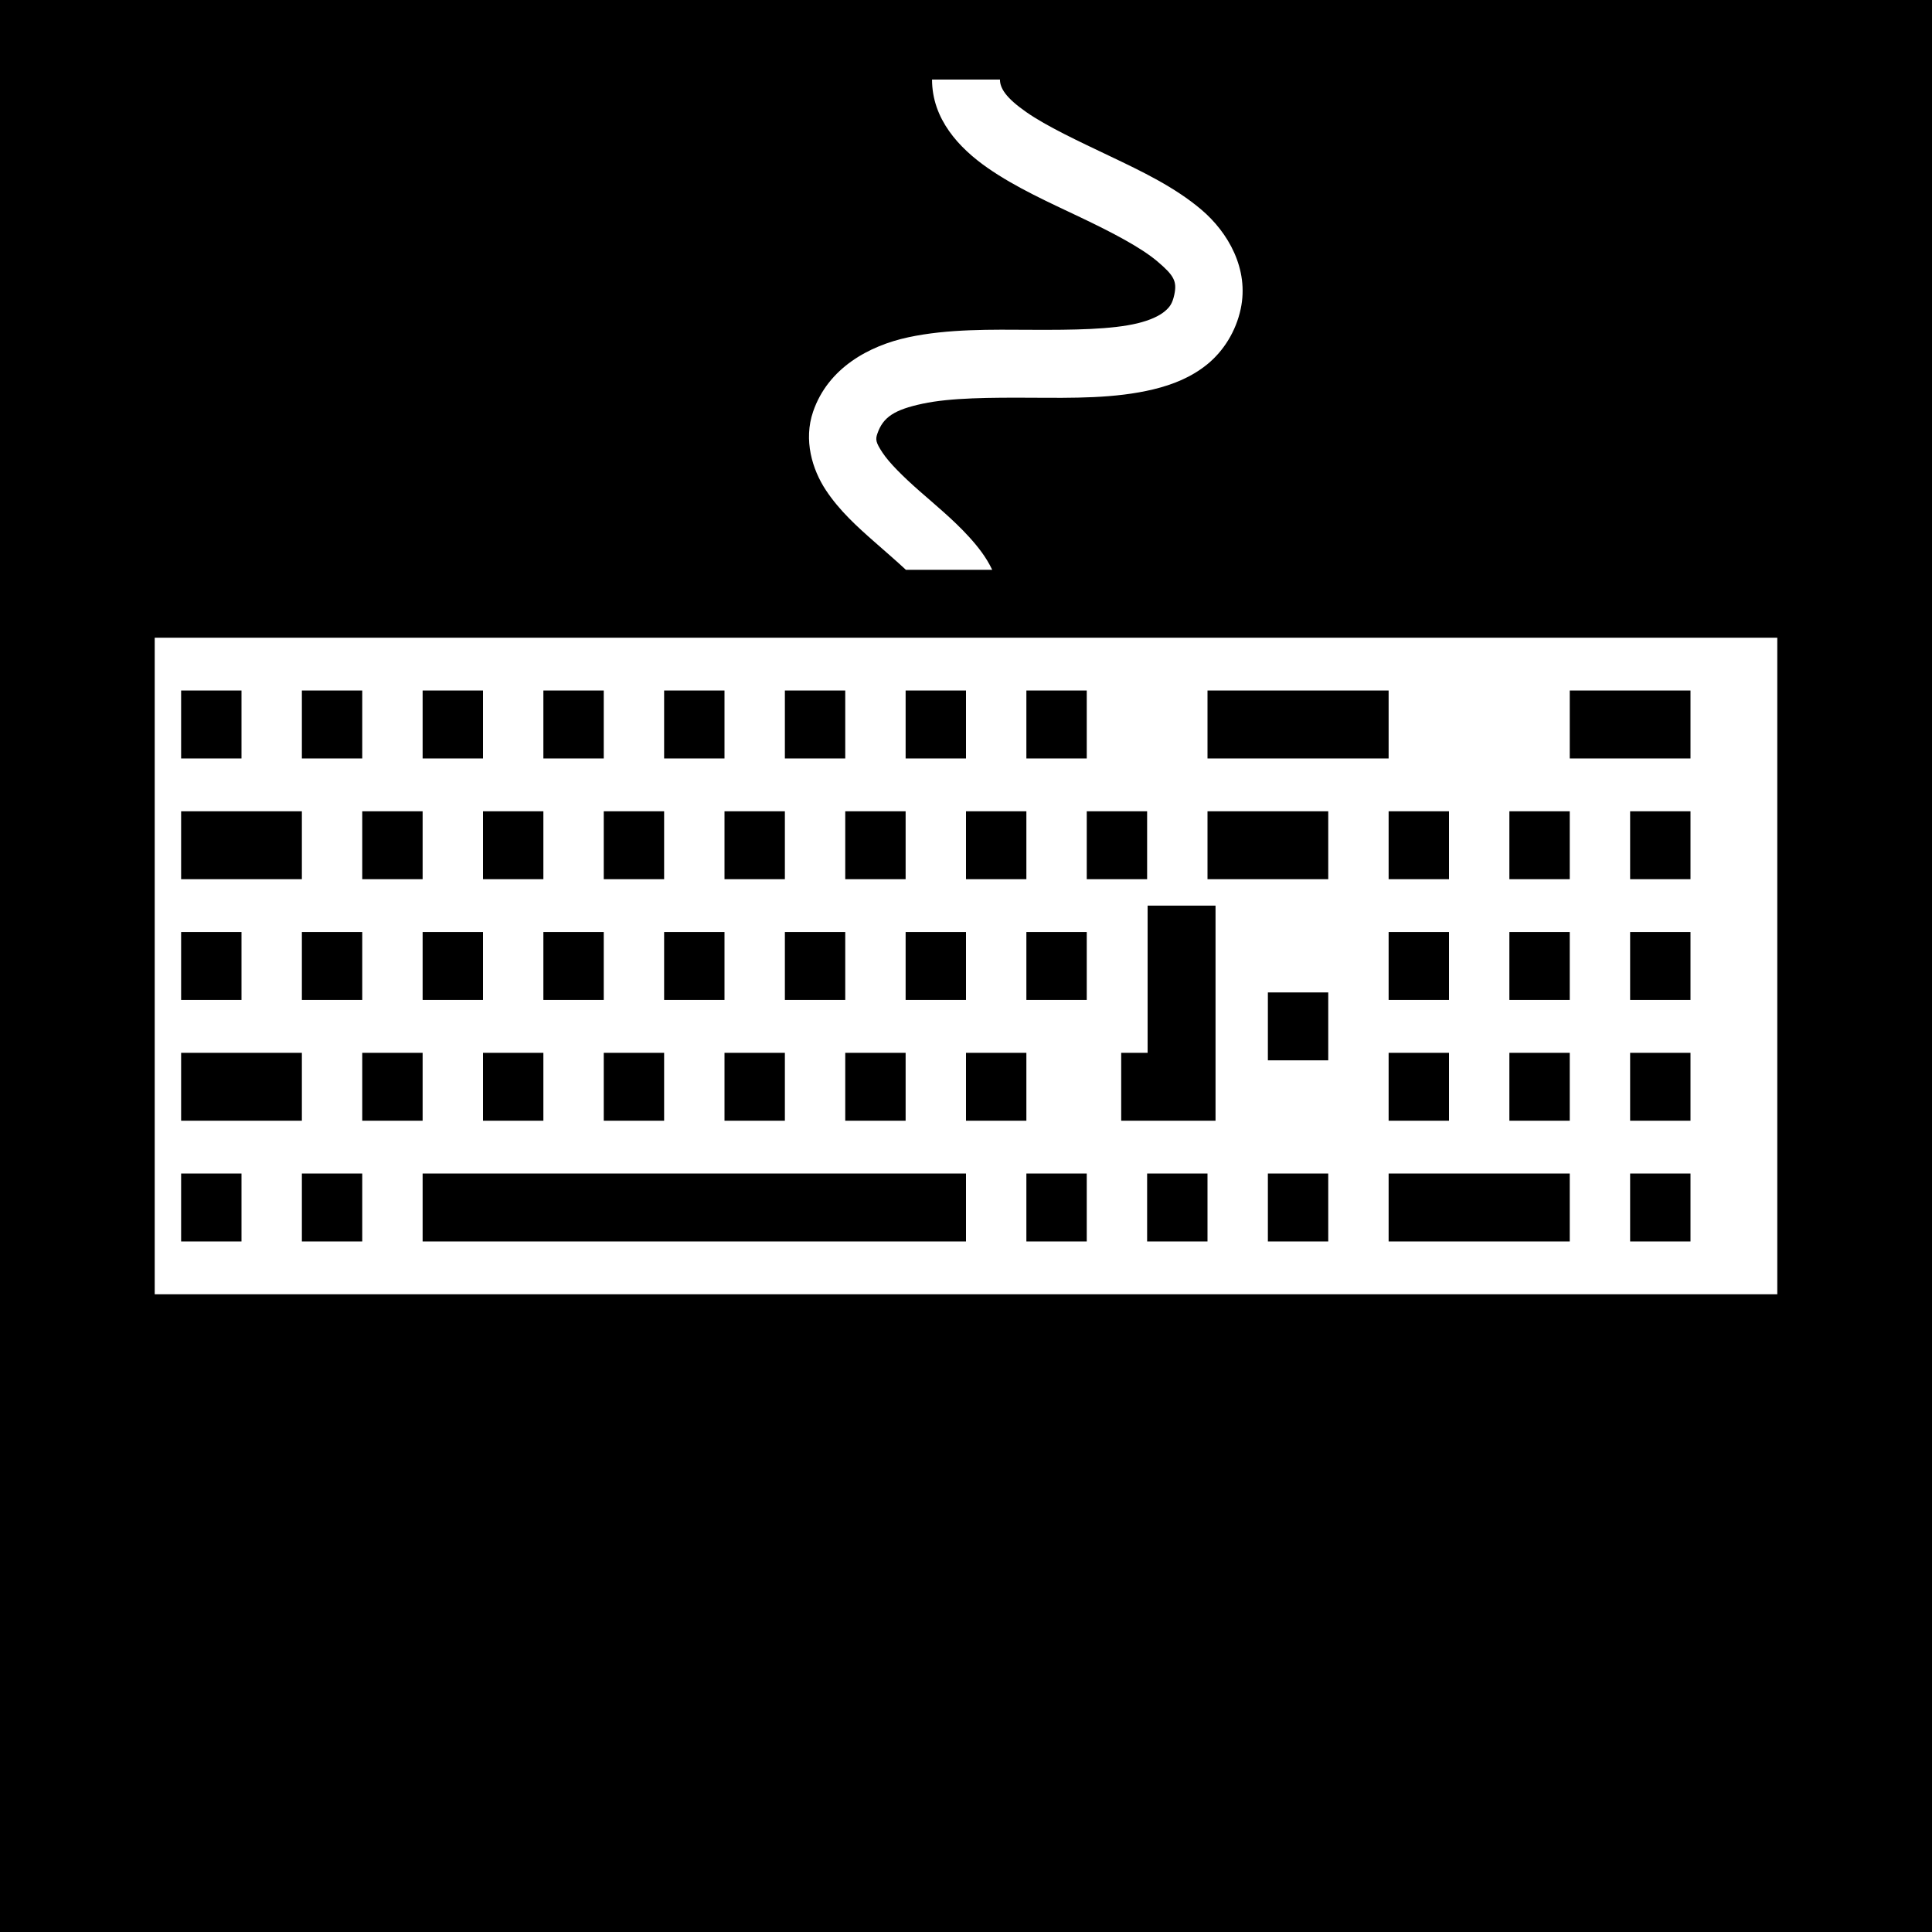
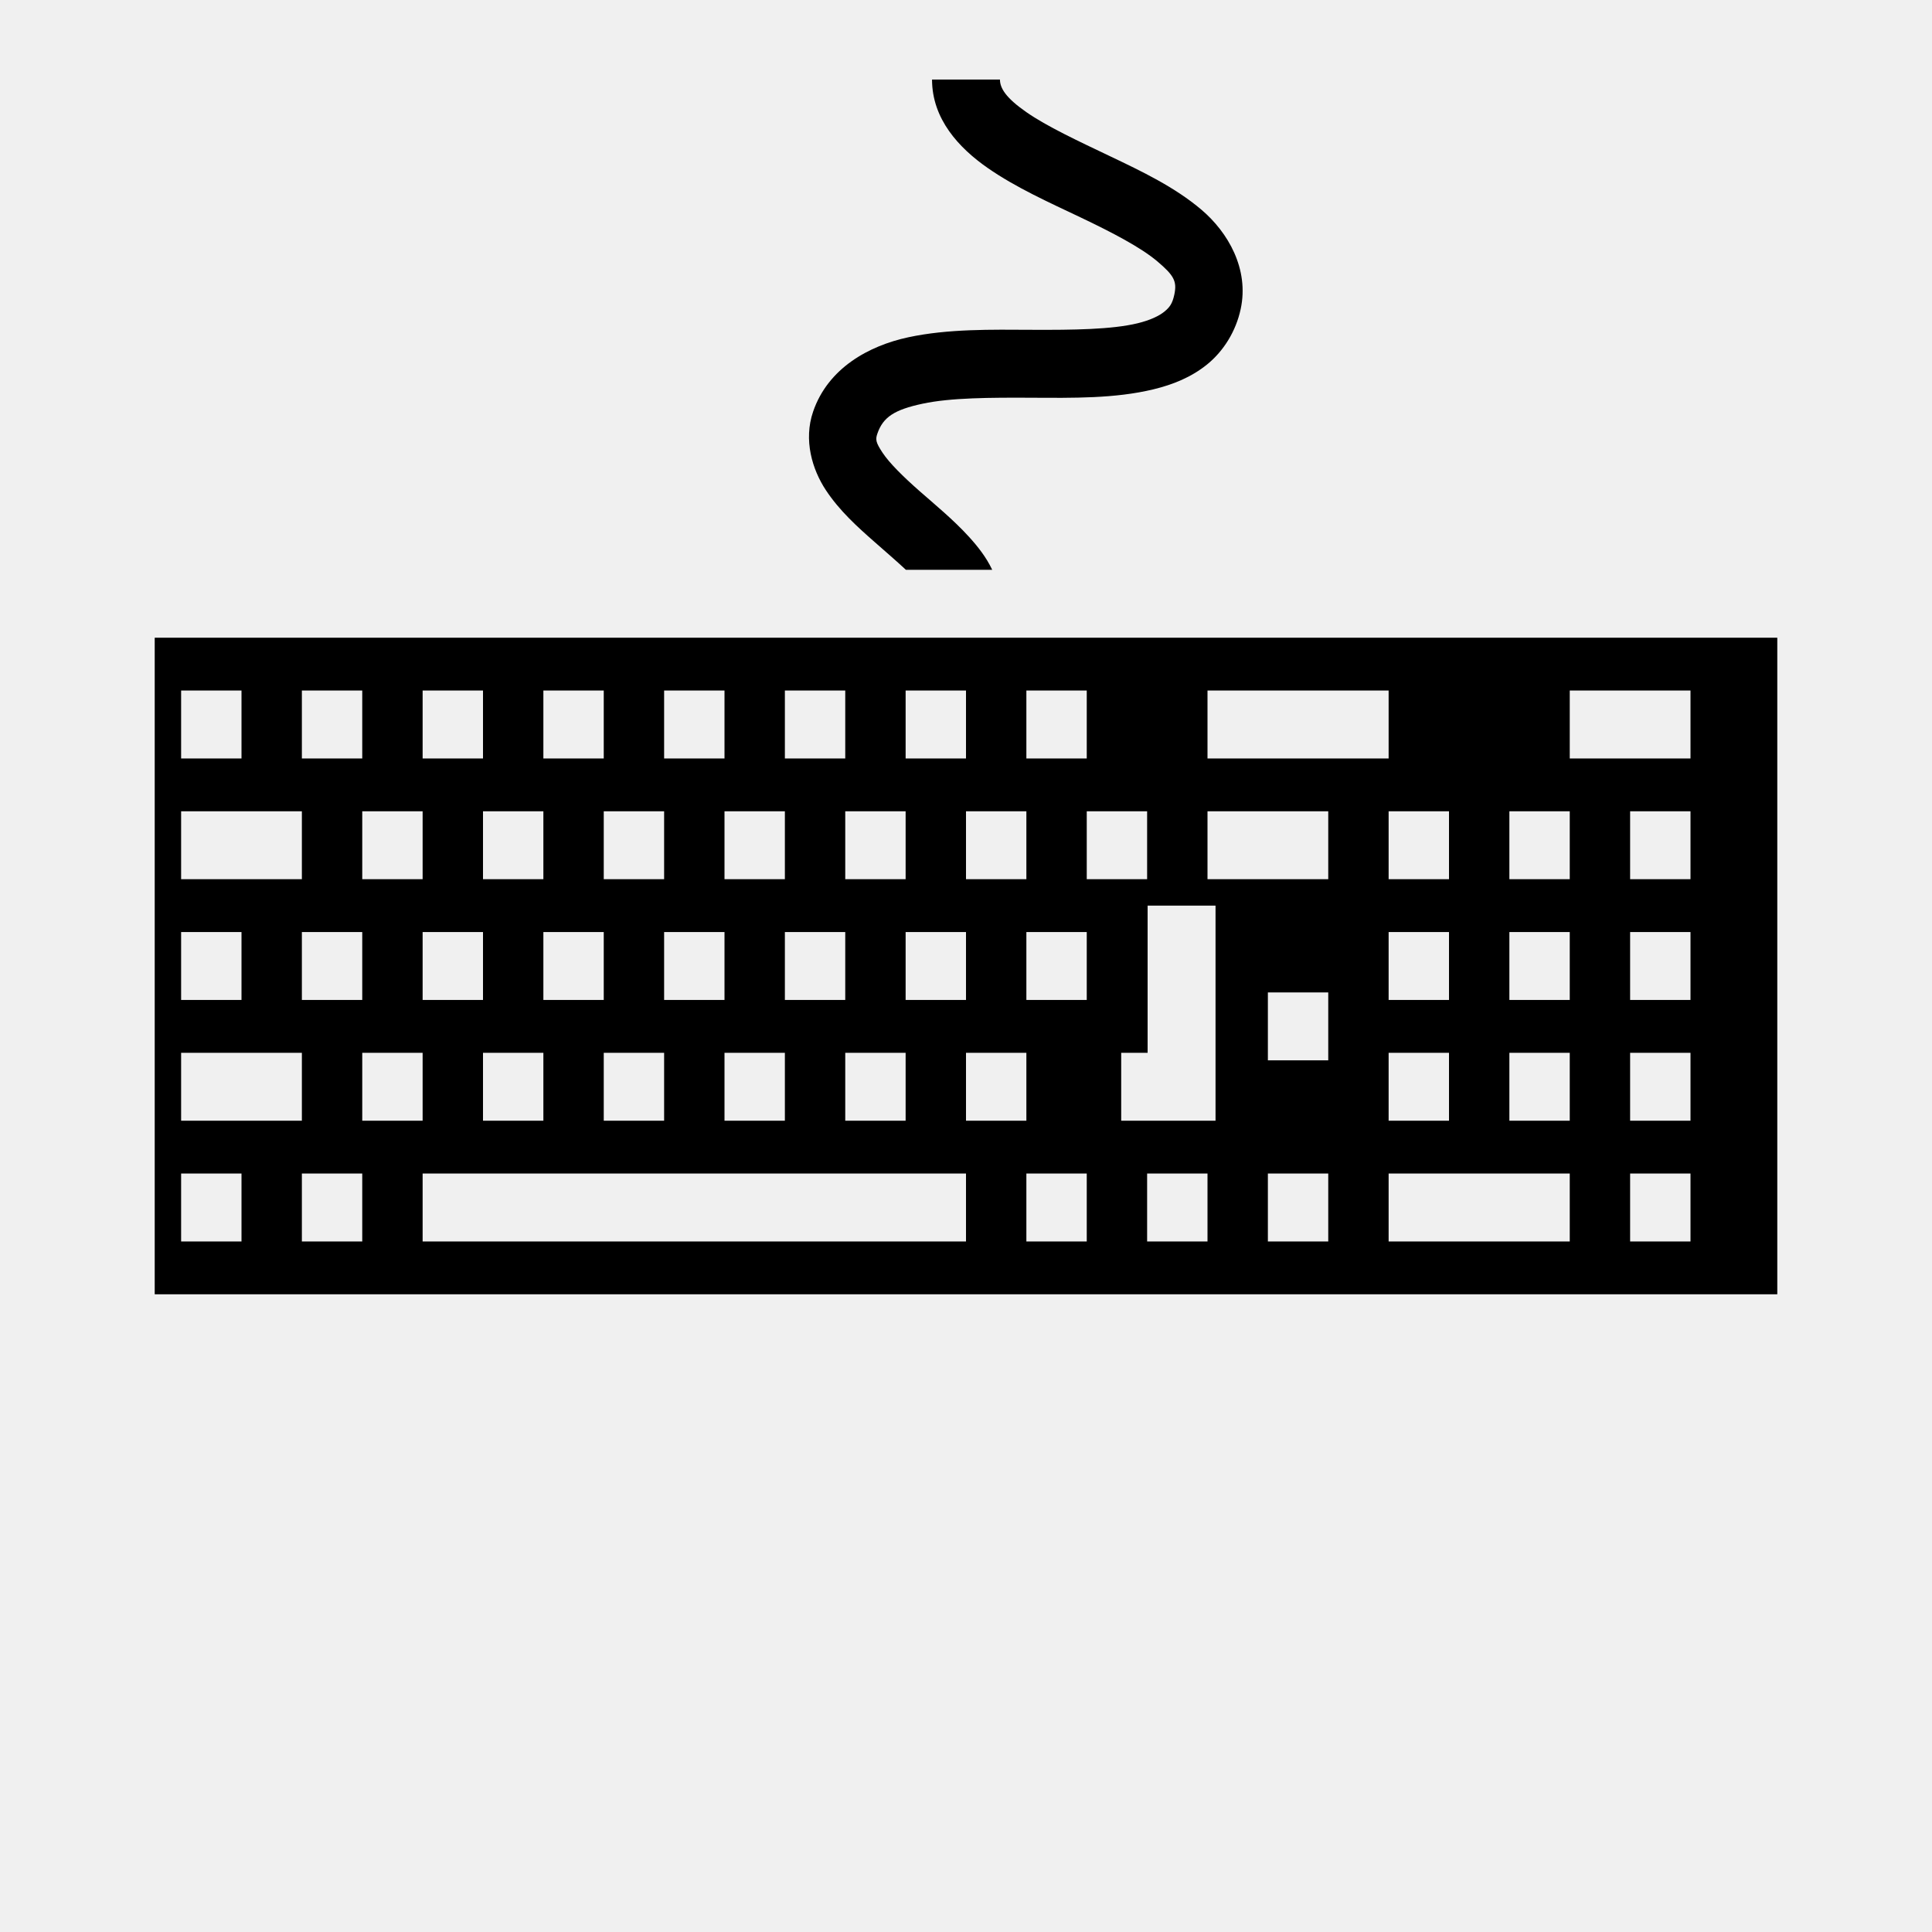
<svg xmlns="http://www.w3.org/2000/svg" viewBox="0 0 512 512">
-   <path d="M0 0h512v512H0z" />
-   <path fill="#fff" d="M247 21.074c0 10.508 7.18 18.167 14.71 23.412 7.532 5.246 16.41 9.202 24.698 13.15 8.287 3.95 15.954 7.94 20.332 11.657 4.378 3.717 5.225 5.25 4.46 8.82-.497 2.315-1.215 3.316-2.612 4.46-1.397 1.146-3.766 2.287-7.15 3.107-6.77 1.64-17.084 1.778-27.94 1.722-10.856-.055-22.27-.272-32.76 1.975-10.49 2.246-21.296 8.173-25.252 19.7-2.59 7.548-.236 15.34 3.37 20.804 3.605 5.464 8.328 9.71 12.857 13.696 2.997 2.638 5.89 5.126 8.355 7.424h22.875c-1.575-3.354-3.862-6.223-6.168-8.754-4.138-4.544-8.918-8.44-13.17-12.182-4.25-3.74-7.917-7.357-9.726-10.1-1.81-2.74-1.9-3.496-1.368-5.044 1.518-4.425 4.565-6.35 11.996-7.94 7.43-1.593 18.006-1.633 28.898-1.578 10.892.056 22.087.24 32.27-2.228 5.09-1.234 10.058-3.184 14.322-6.678 4.264-3.494 7.53-8.68 8.8-14.61 2.275-10.606-3.357-20.327-10.41-26.314-7.052-5.987-15.765-10.15-24.238-14.185-8.472-4.037-16.733-7.896-22.152-11.67-5.42-3.775-6.998-6.34-6.998-8.643h-18zM41 169v174h430V169H41zm7 14h16v18H48v-18zm32 0h16v18H80v-18zm32 0h16v18h-16v-18zm32 0h16v18h-16v-18zm32 0h16v18h-16v-18zm32 0h16v18h-16v-18zm32 0h16v18h-16v-18zm32 0h16v18h-16v-18zm48 0h48v18h-48v-18zm96 0h32v18h-32v-18zM48 215h32v18H48v-18zm48 0h16v18H96v-18zm32 0h16v18h-16v-18zm32 0h16v18h-16v-18zm32 0h16v18h-16v-18zm32 0h16v18h-16v-18zm32 0h16v18h-16v-18zm32 0h16v18h-16v-18zm32 0h32v18h-32v-18zm48 0h16v18h-16v-18zm32 0h16v18h-16v-18zm32 0h16v18h-16v-18zm-127.87 25h18v57h-25v-18h7v-39zM48 247h16v18H48v-18zm32 0h16v18H80v-18zm32 0h16v18h-16v-18zm32 0h16v18h-16v-18zm32 0h16v18h-16v-18zm32 0h16v18h-16v-18zm32 0h16v18h-16v-18zm32 0h16v18h-16v-18zm96 0h16v18h-16v-18zm32 0h16v18h-16v-18zm32 0h16v18h-16v-18zm-96 16h16v18h-16v-18zM48 279h32v18H48v-18zm48 0h16v18H96v-18zm32 0h16v18h-16v-18zm32 0h16v18h-16v-18zm32 0h16v18h-16v-18zm32 0h16v18h-16v-18zm32 0h16v18h-16v-18zm112 0h16v18h-16v-18zm32 0h16v18h-16v-18zm32 0h16v18h-16v-18zM48 311h16v18H48v-18zm32 0h16v18H80v-18zm32 0h144v18H112v-18zm160 0h16v18h-16v-18zm32 0h16v18h-16v-18zm32 0h16v18h-16v-18zm32 0h48v18h-48v-18zm64 0h16v18h-16v-18z" />
+   <path fill="#000" d="M247 21.074c0 10.508 7.18 18.167 14.71 23.412 7.532 5.246 16.41 9.202 24.698 13.15 8.287 3.95 15.954 7.94 20.332 11.657 4.378 3.717 5.225 5.25 4.46 8.82-.497 2.315-1.215 3.316-2.612 4.46-1.397 1.146-3.766 2.287-7.15 3.107-6.77 1.64-17.084 1.778-27.94 1.722-10.856-.055-22.27-.272-32.76 1.975-10.49 2.246-21.296 8.173-25.252 19.7-2.59 7.548-.236 15.34 3.37 20.804 3.605 5.464 8.328 9.71 12.857 13.696 2.997 2.638 5.89 5.126 8.355 7.424h22.875c-1.575-3.354-3.862-6.223-6.168-8.754-4.138-4.544-8.918-8.44-13.17-12.182-4.25-3.74-7.917-7.357-9.726-10.1-1.81-2.74-1.9-3.496-1.368-5.044 1.518-4.425 4.565-6.35 11.996-7.94 7.43-1.593 18.006-1.633 28.898-1.578 10.892.056 22.087.24 32.27-2.228 5.09-1.234 10.058-3.184 14.322-6.678 4.264-3.494 7.53-8.68 8.8-14.61 2.275-10.606-3.357-20.327-10.41-26.314-7.052-5.987-15.765-10.15-24.238-14.185-8.472-4.037-16.733-7.896-22.152-11.67-5.42-3.775-6.998-6.34-6.998-8.643h-18zM41 169v174h430V169H41zm7 14h16v18H48v-18zm32 0h16v18H80v-18zm32 0h16v18h-16v-18zm32 0h16v18h-16v-18zm32 0h16v18h-16v-18zm32 0h16v18h-16v-18zm32 0h16v18h-16v-18zm32 0h16v18h-16v-18zm48 0h48v18h-48v-18zm96 0h32v18h-32v-18zM48 215h32v18H48v-18zm48 0h16v18H96v-18zm32 0h16v18h-16v-18zm32 0h16v18h-16v-18zm32 0h16v18h-16v-18zm32 0h16v18h-16v-18zm32 0h16v18h-16v-18zm32 0h16v18h-16v-18zm32 0h32v18h-32v-18zm48 0h16v18h-16v-18zm32 0h16v18h-16v-18zm32 0h16v18h-16v-18zm-127.87 25h18v57h-25v-18h7v-39zM48 247h16v18H48v-18zm32 0h16v18H80v-18zm32 0h16v18h-16v-18zm32 0h16v18h-16v-18zm32 0h16v18h-16v-18zm32 0h16v18h-16v-18zm32 0h16v18h-16v-18zm32 0h16v18h-16v-18zm96 0h16v18h-16v-18zm32 0h16v18h-16v-18zm32 0h16v18h-16v-18zm-96 16h16v18h-16v-18zM48 279h32v18H48v-18zm48 0h16v18H96v-18zm32 0h16v18h-16v-18zm32 0h16v18h-16v-18zm32 0h16v18h-16v-18zm32 0h16v18h-16v-18zm32 0h16v18h-16v-18zm112 0h16v18h-16v-18zm32 0h16v18h-16v-18zm32 0h16v18h-16v-18zM48 311h16v18H48v-18zm32 0h16v18H80v-18zm32 0h144v18H112v-18zm160 0h16v18h-16v-18zm32 0h16v18h-16v-18zm32 0h16v18h-16v-18zm32 0h48v18h-48v-18zm64 0h16v18h-16v-18z" />
</svg>
